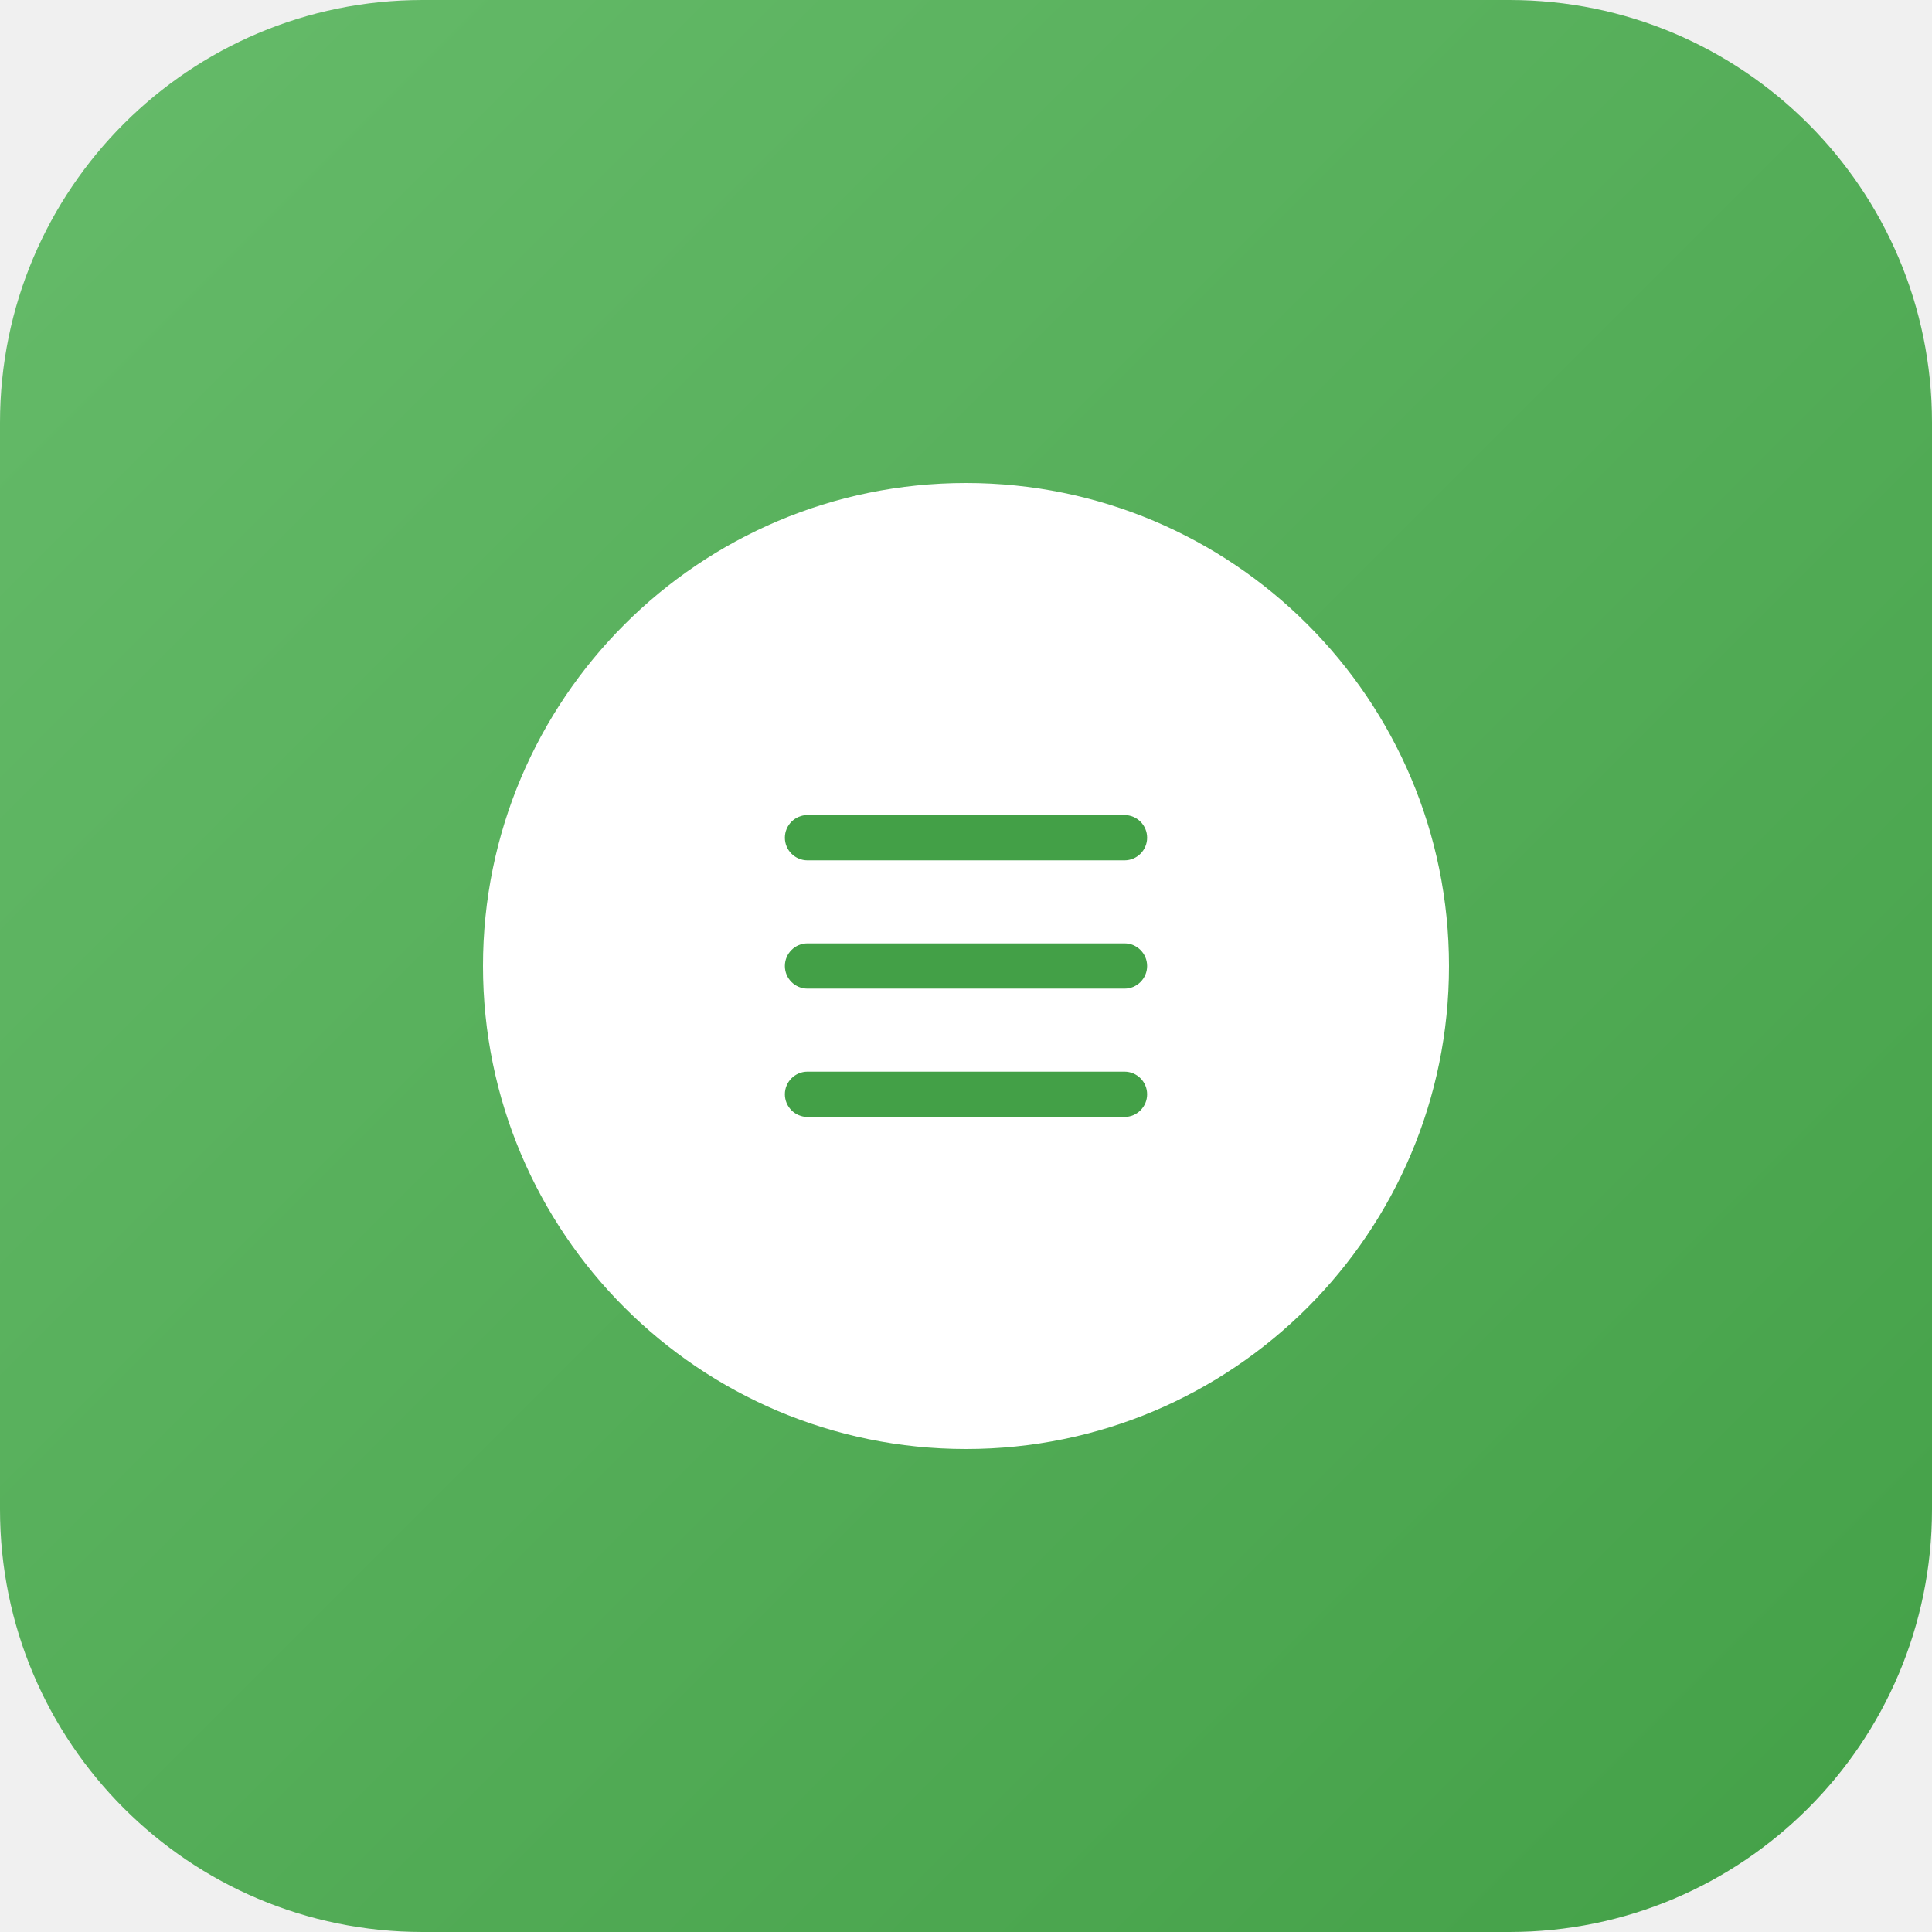
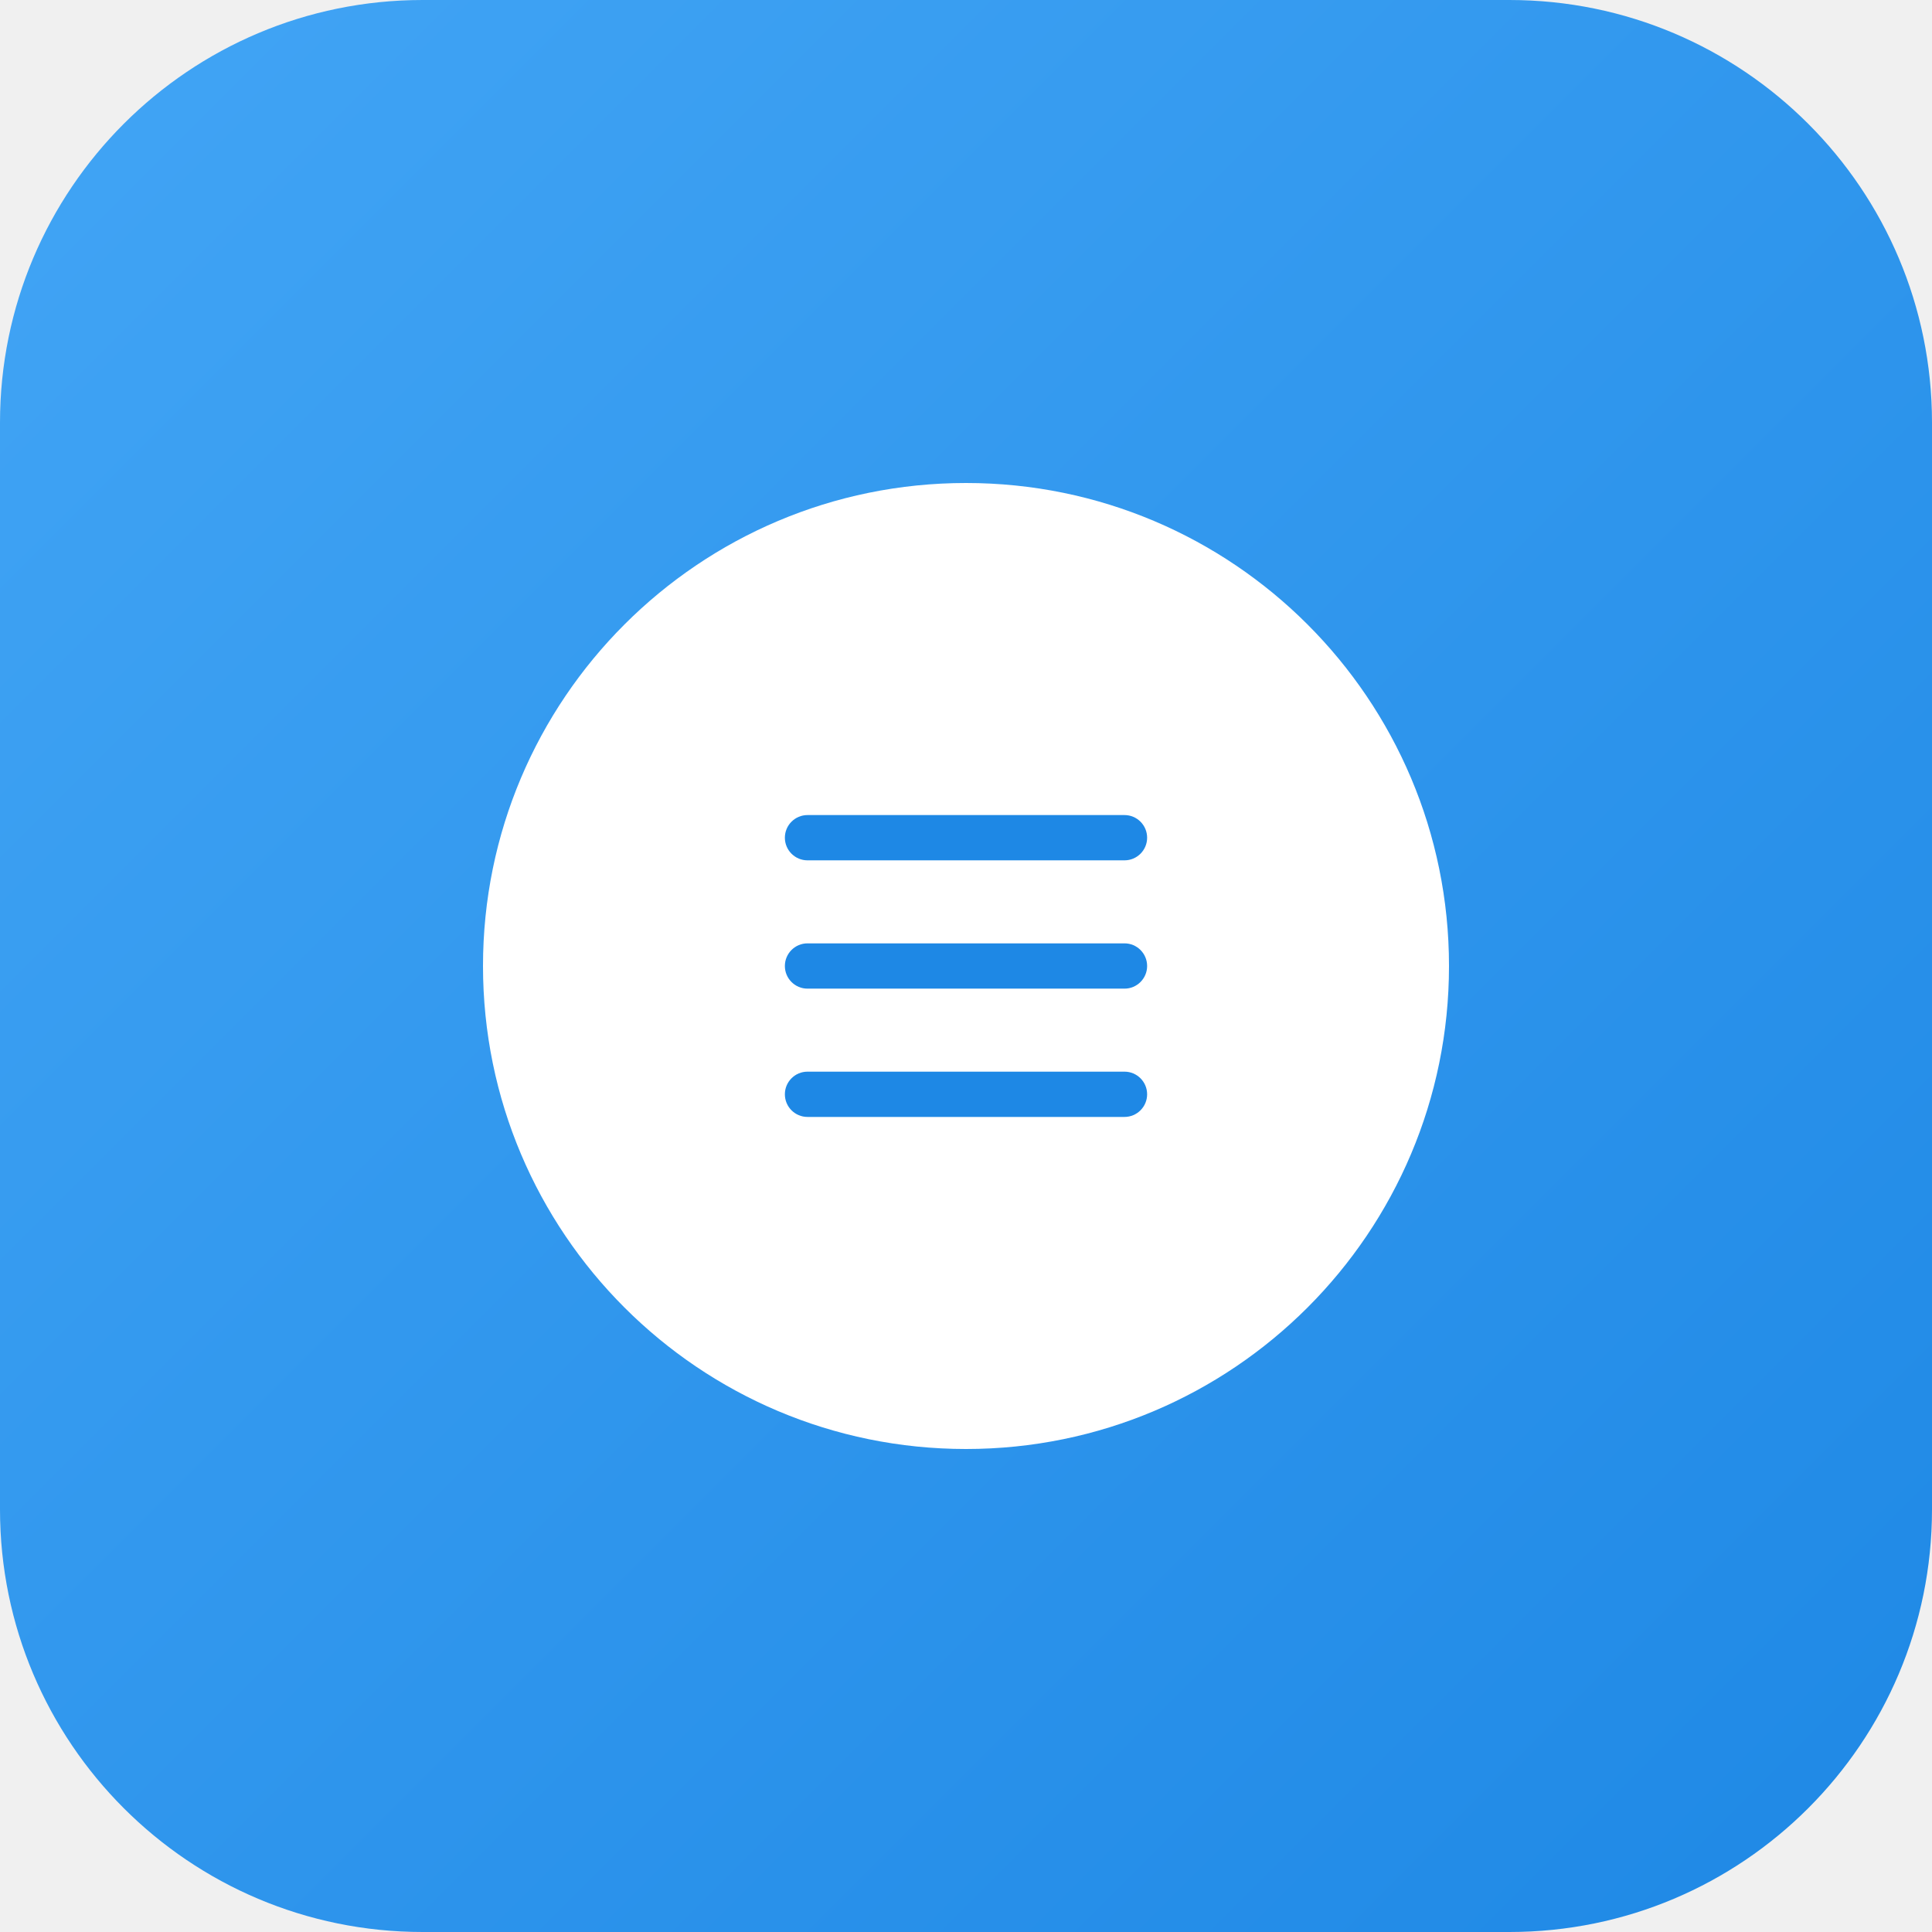
<svg xmlns="http://www.w3.org/2000/svg" width="128" height="128" viewBox="0 0 128 128">
  <defs>
-     <linearGradient id="greenGradient" x1="0%" y1="0%" x2="100%" y2="100%">
-       <stop offset="0%" style="stop-color:#66BB6A;stop-opacity:1" />
-       <stop offset="100%" style="stop-color:#43A047;stop-opacity:1" />
+     <linearGradient id="blueGradient" x1="0%" y1="0%" x2="100%" y2="100%">
+       <stop offset="0%" style="stop-color:#42A5F5;stop-opacity:1" />
+       <stop offset="100%" style="stop-color:#1E88E5;stop-opacity:1" />
    </linearGradient>
  </defs>
-   <rect width="128" height="128" rx="28" ry="28" fill="url(#greenGradient)" />
+   <rect width="128" height="128" rx="28" ry="28" fill="url(#blueGradient)" />
  <circle cx="64" cy="64" r="32" fill="white" />
-   <rect x="52" y="54" width="24" height="3" rx="1.5" fill="#43A047" />
-   <rect x="52" y="62.5" width="24" height="3" rx="1.5" fill="#43A047" />
-   <rect x="52" y="71" width="24" height="3" rx="1.5" fill="#43A047" />
+   <rect x="52" y="54" width="24" height="3" rx="1.5" fill="#1E88E5" />
+   <rect x="52" y="62.5" width="24" height="3" rx="1.5" fill="#1E88E5" />
+   <rect x="52" y="71" width="24" height="3" rx="1.5" fill="#1E88E5" />
</svg>
